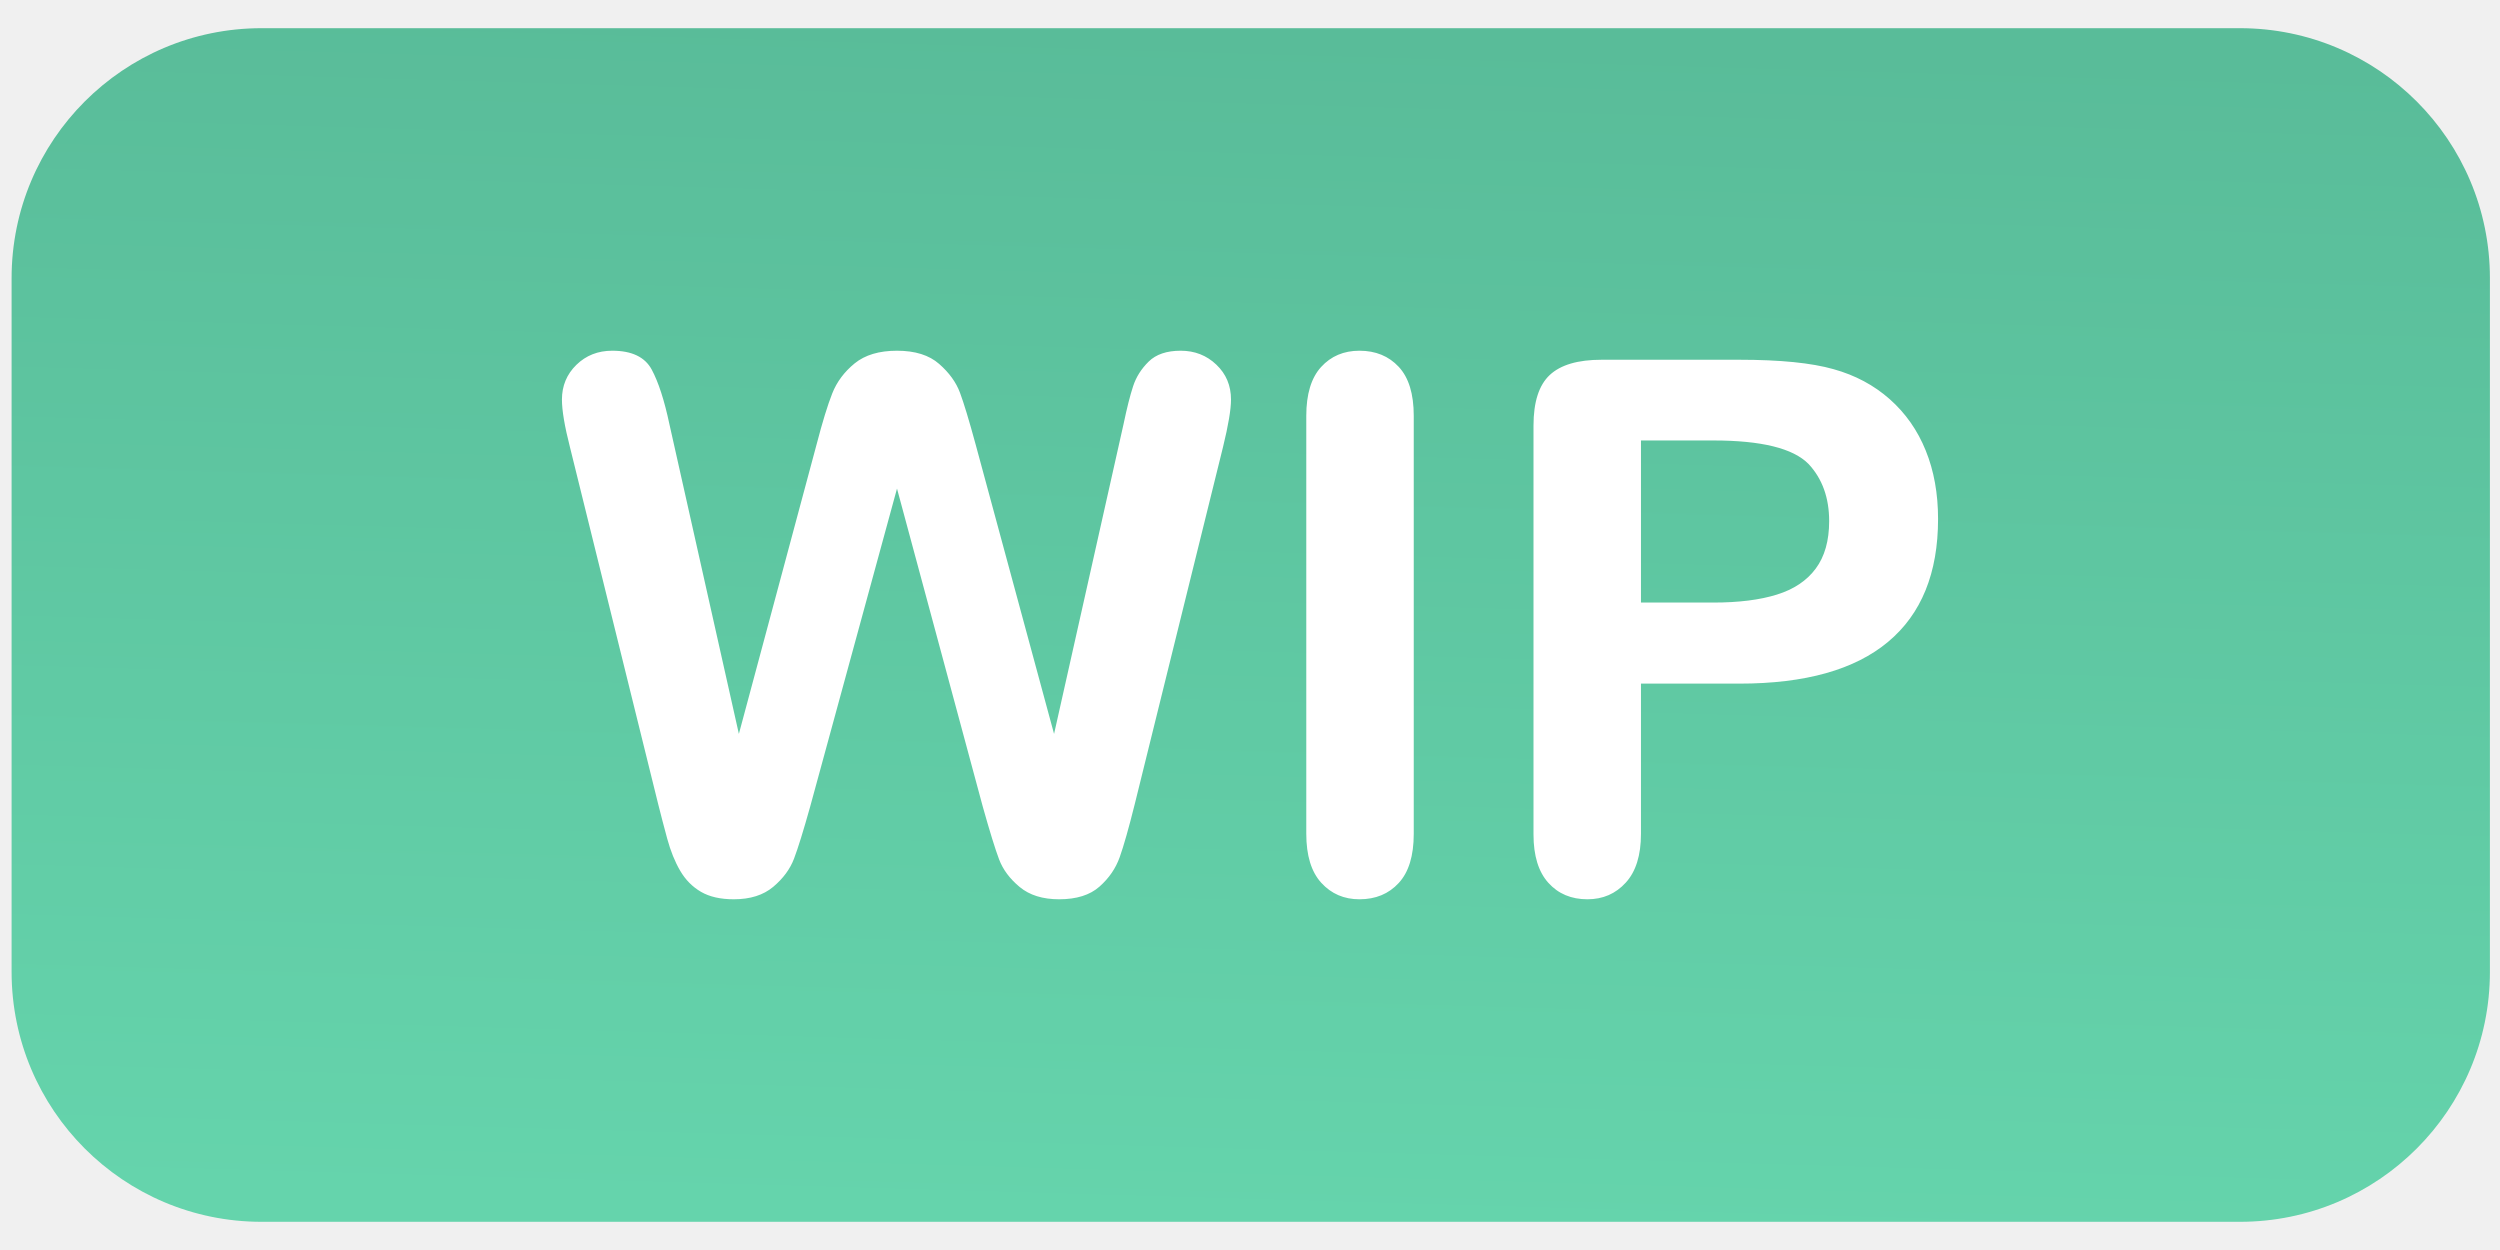
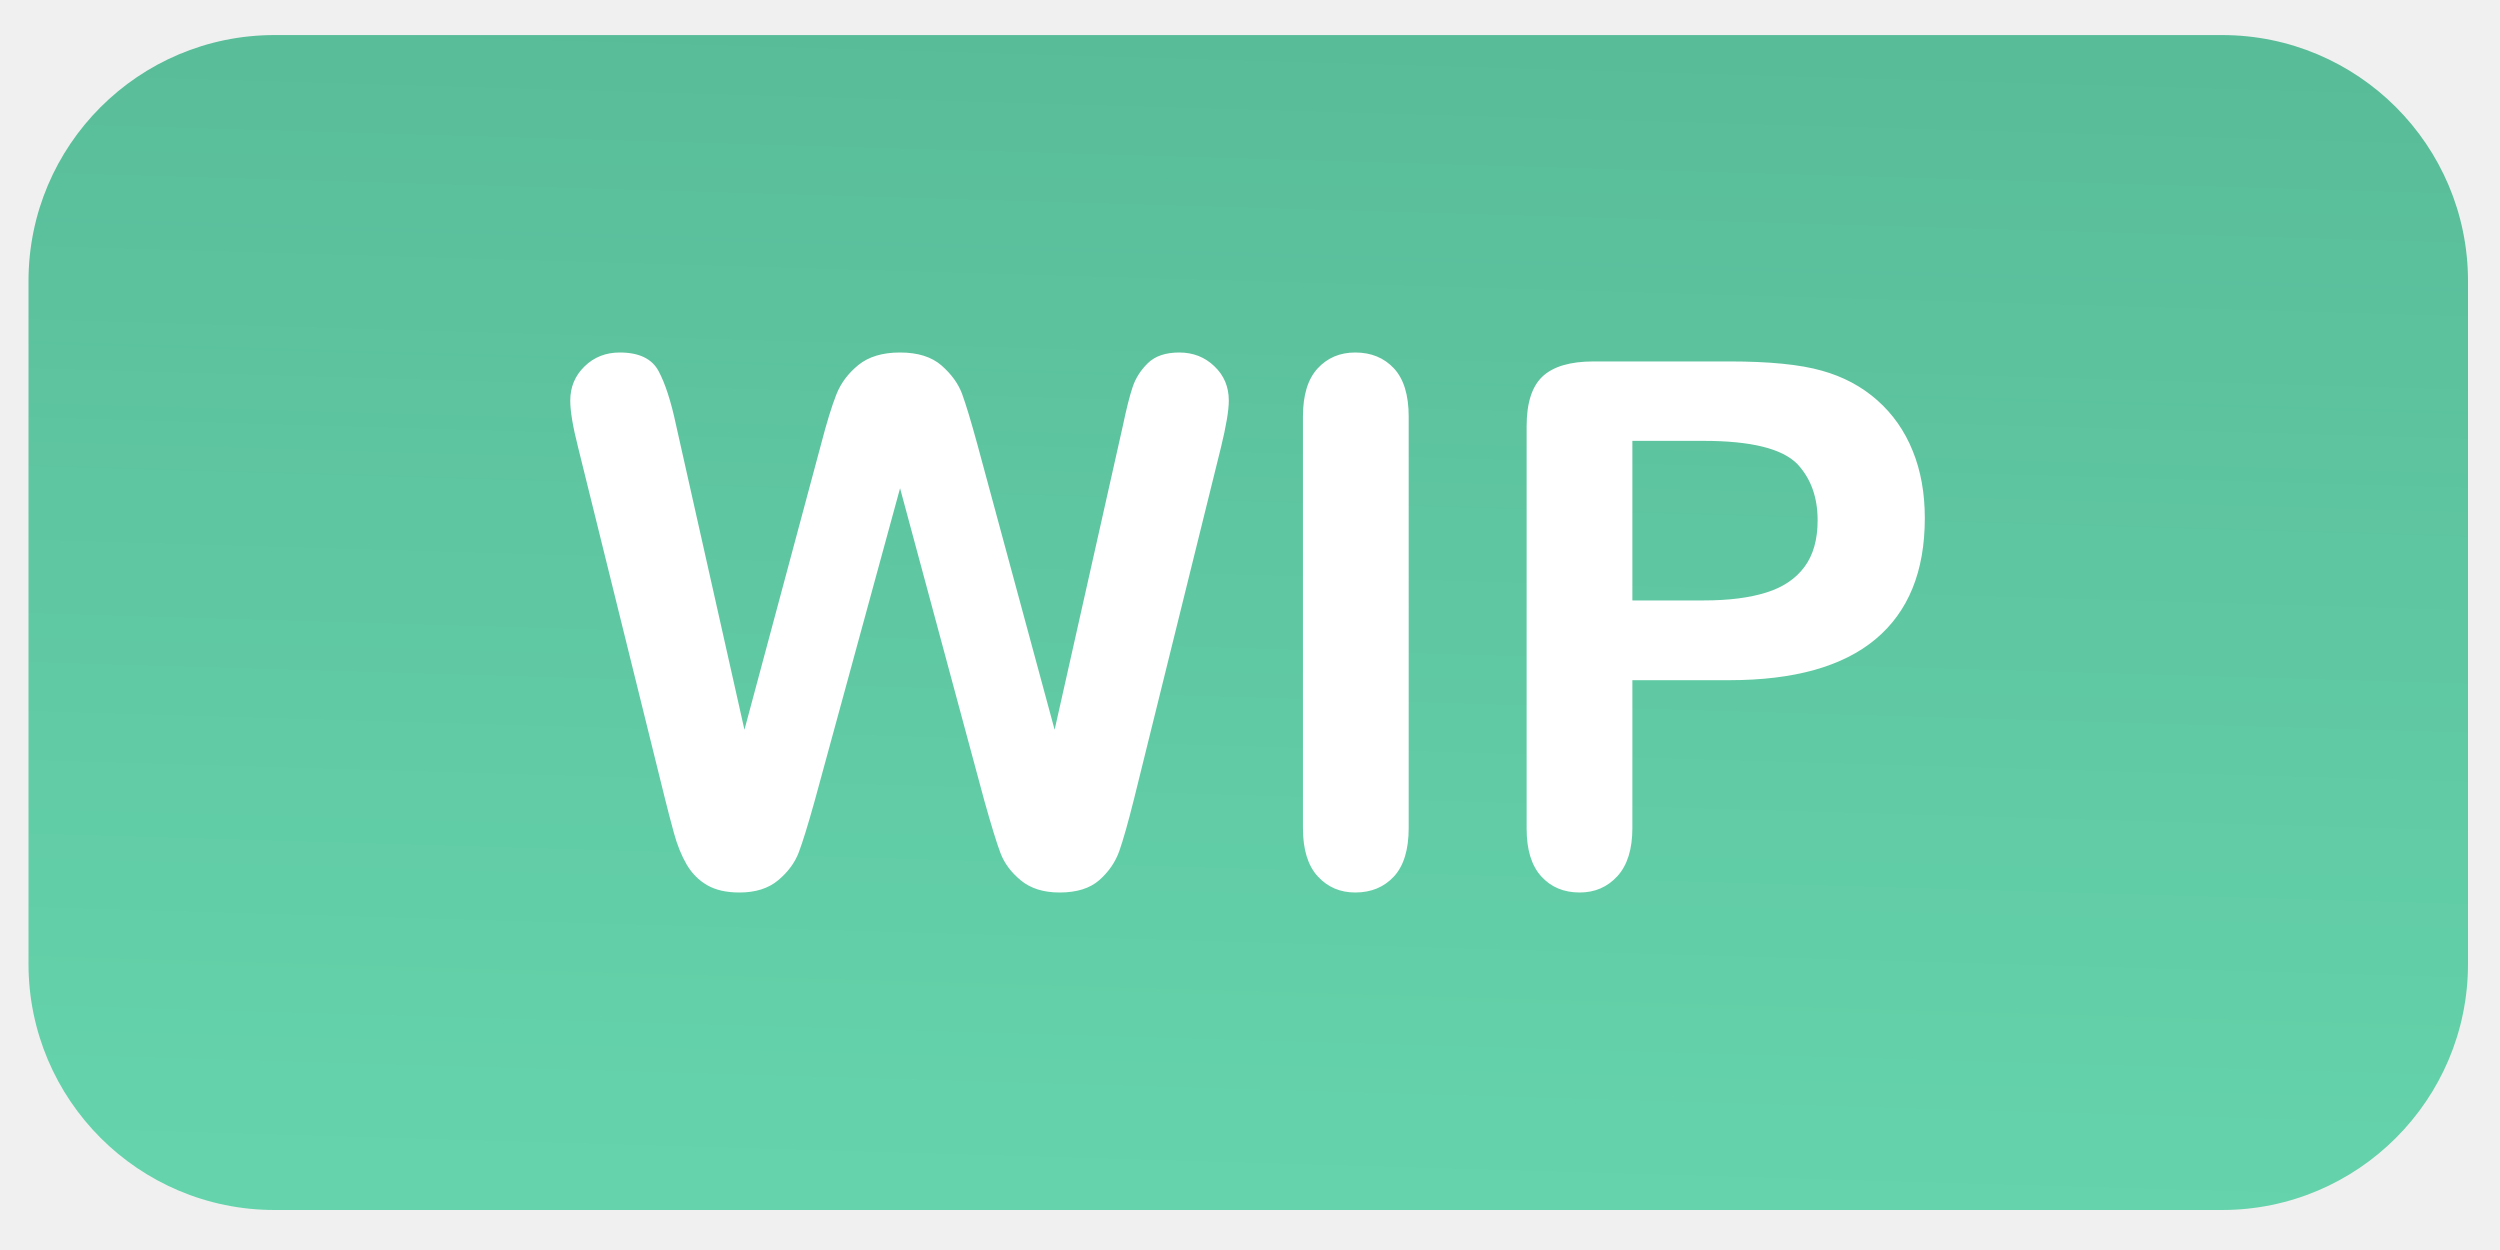
- <svg xmlns="http://www.w3.org/2000/svg" version="1.1" width="80" height="40">
+ <svg xmlns="http://www.w3.org/2000/svg" version="1.1" width="40" height="20">
  <g id="Layer1" name="Layer 1" opacity="1">
    <g id="Shape1">
-       <path id="shapePath1" d="M0.371,8.902 C0.371,4.484 3.952,0.902 8.371,0.902 L71.677,0.902 C76.095,0.902 79.677,4.484 79.677,8.902 L79.677,31.098 C79.677,35.516 76.095,39.098 71.677,39.098 L8.371,39.098 C3.952,39.098 0.371,35.516 0.371,31.098 L0.371,8.902 Z" style="stroke:none;fill-rule:evenodd;fill:url(#linearGradientFill1);fill-opacity:1;" />
+       <path id="shapePath1" d="M0.456,4.498 C0.456,2.324 2.219,0.561 4.393,0.561 L35.551,0.561 C37.725,0.561 39.488,2.324 39.488,4.498 L39.488,15.422 C39.488,17.597 37.725,19.36 35.551,19.36 L4.393,19.36 C2.219,19.36 0.456,17.597 0.456,15.422 L0.456,4.498 Z" style="stroke:none;fill-rule:evenodd;fill:url(#linearGradientFill1);fill-opacity:1;" />
      <defs>
-         <linearGradient id="linearGradientFill1" gradientUnits="userSpaceOnUse" x1="37.971" y1="39.098" x2="39.077" y2="0.902">
+         <linearGradient id="linearGradientFill1" gradientUnits="userSpaceOnUse" x1="18.962" y1="19.36" x2="19.506" y2="0.561">
          <stop offset="0" stop-color="#65d4ac" stop-opacity="1" />
          <stop offset="1" stop-color="#59bc99" stop-opacity="1" />
        </linearGradient>
      </defs>
    </g>
    <g id="Shape2">
-       <path id="shapePath2" d="M31.449,25.813 L28.704,15.635 L25.925,25.813 C25.709,26.585 25.537,27.139 25.41,27.474 C25.283,27.81 25.061,28.111 24.744,28.378 C24.428,28.644 24.007,28.777 23.482,28.777 C23.057,28.777 22.708,28.698 22.434,28.54 C22.16,28.381 21.938,28.158 21.768,27.868 C21.598,27.579 21.459,27.235 21.351,26.838 C21.243,26.44 21.147,26.072 21.062,25.732 L18.237,14.303 C18.067,13.639 17.982,13.133 17.982,12.786 C17.982,12.346 18.136,11.976 18.445,11.674 C18.754,11.373 19.136,11.223 19.591,11.223 C20.217,11.223 20.637,11.424 20.854,11.825 C21.07,12.226 21.259,12.809 21.421,13.573 L23.644,23.485 L26.134,14.21 C26.319,13.5 26.485,12.96 26.632,12.589 C26.778,12.219 27.018,11.898 27.349,11.628 C27.681,11.358 28.133,11.223 28.704,11.223 C29.283,11.223 29.733,11.364 30.053,11.646 C30.374,11.927 30.596,12.234 30.719,12.566 C30.843,12.898 31.009,13.446 31.217,14.21 L33.73,23.485 L35.953,13.573 C36.061,13.056 36.163,12.651 36.26,12.358 C36.356,12.064 36.522,11.802 36.758,11.57 C36.993,11.339 37.335,11.223 37.783,11.223 C38.23,11.223 38.611,11.371 38.923,11.669 C39.236,11.966 39.392,12.338 39.392,12.786 C39.392,13.102 39.307,13.608 39.137,14.303 L36.312,25.732 C36.119,26.504 35.959,27.069 35.831,27.428 C35.704,27.787 35.488,28.102 35.183,28.372 C34.878,28.642 34.448,28.777 33.892,28.777 C33.367,28.777 32.946,28.646 32.63,28.384 C32.313,28.121 32.093,27.826 31.97,27.498 C31.846,27.17 31.672,26.608 31.449,25.813 M41.801,26.681 L41.801,13.307 C41.801,12.612 41.959,12.091 42.275,11.744 C42.592,11.396 43.001,11.223 43.503,11.223 C44.02,11.223 44.439,11.395 44.759,11.738 C45.08,12.082 45.24,12.605 45.24,13.307 L45.24,26.681 C45.24,27.384 45.08,27.909 44.759,28.256 C44.439,28.604 44.02,28.777 43.503,28.777 C43.009,28.777 42.602,28.602 42.281,28.25 C41.961,27.899 41.801,27.376 41.801,26.681 M55.661,21.876 L52.511,21.876 L52.511,26.681 C52.511,27.368 52.349,27.889 52.025,28.244 C51.701,28.6 51.292,28.777 50.798,28.777 C50.281,28.777 49.864,28.602 49.547,28.25 C49.231,27.899 49.072,27.384 49.072,26.704 L49.072,13.62 C49.072,12.863 49.246,12.323 49.593,11.999 C49.941,11.674 50.493,11.512 51.249,11.512 L55.661,11.512 C56.966,11.512 57.969,11.613 58.672,11.813 C59.367,12.006 59.967,12.327 60.472,12.774 C60.978,13.222 61.362,13.77 61.624,14.419 C61.887,15.067 62.018,15.797 62.018,16.607 C62.018,18.336 61.486,19.647 60.42,20.538 C59.355,21.43 57.769,21.876 55.661,21.876 M54.827,14.095 L52.511,14.095 L52.511,19.282 L54.827,19.282 C55.638,19.282 56.315,19.197 56.86,19.027 C57.404,18.858 57.819,18.58 58.104,18.194 C58.39,17.808 58.533,17.302 58.533,16.677 C58.533,15.928 58.313,15.318 57.873,14.847 C57.379,14.345 56.364,14.095 54.827,14.095 Z" style="stroke:none;fill-rule:nonzero;fill:#ffffff;fill-opacity:1;" />
+       <path id="shapePath2" d="M15.752,12.821 L14.401,7.812 L13.033,12.821 C12.927,13.201 12.842,13.474 12.78,13.639 C12.717,13.804 12.608,13.952 12.452,14.083 C12.296,14.214 12.089,14.28 11.831,14.28 C11.622,14.28 11.45,14.241 11.315,14.163 C11.18,14.085 11.071,13.975 10.987,13.833 C10.904,13.69 10.835,13.521 10.782,13.325 C10.729,13.13 10.681,12.948 10.64,12.781 L9.249,7.156 C9.166,6.829 9.124,6.581 9.124,6.41 C9.124,6.193 9.2,6.011 9.352,5.863 C9.504,5.714 9.692,5.64 9.916,5.64 C10.224,5.64 10.431,5.739 10.537,5.937 C10.643,6.134 10.736,6.421 10.816,6.797 L11.911,11.676 L13.136,7.111 C13.227,6.761 13.309,6.495 13.381,6.313 C13.453,6.13 13.571,5.973 13.734,5.84 C13.898,5.707 14.12,5.64 14.401,5.64 C14.686,5.64 14.907,5.71 15.065,5.848 C15.223,5.987 15.332,6.138 15.393,6.301 C15.453,6.465 15.535,6.734 15.638,7.111 L16.874,11.676 L17.969,6.797 C18.022,6.543 18.072,6.343 18.12,6.199 C18.167,6.054 18.249,5.925 18.365,5.811 C18.481,5.697 18.649,5.64 18.869,5.64 C19.089,5.64 19.277,5.713 19.43,5.86 C19.584,6.006 19.661,6.189 19.661,6.41 C19.661,6.565 19.619,6.814 19.536,7.156 L18.145,12.781 C18.05,13.161 17.971,13.439 17.909,13.616 C17.846,13.793 17.74,13.948 17.59,14.081 C17.44,14.213 17.228,14.28 16.954,14.28 C16.696,14.28 16.489,14.215 16.333,14.086 C16.177,13.957 16.069,13.812 16.008,13.65 C15.947,13.489 15.862,13.212 15.752,12.821 M20.847,13.248 L20.847,6.666 C20.847,6.324 20.924,6.068 21.08,5.897 C21.236,5.726 21.437,5.64 21.684,5.64 C21.939,5.64 22.145,5.725 22.303,5.894 C22.46,6.063 22.539,6.32 22.539,6.666 L22.539,13.248 C22.539,13.594 22.46,13.853 22.303,14.024 C22.145,14.194 21.939,14.28 21.684,14.28 C21.441,14.28 21.241,14.194 21.083,14.021 C20.925,13.848 20.847,13.59 20.847,13.248 M27.668,10.883 L26.118,10.883 L26.118,13.248 C26.118,13.587 26.038,13.843 25.879,14.018 C25.719,14.193 25.518,14.28 25.275,14.28 C25.02,14.28 24.815,14.194 24.659,14.021 C24.503,13.848 24.426,13.594 24.426,13.26 L24.426,6.82 C24.426,6.448 24.511,6.182 24.682,6.022 C24.853,5.863 25.125,5.783 25.497,5.783 L27.668,5.783 C28.311,5.783 28.804,5.832 29.15,5.931 C29.492,6.026 29.788,6.184 30.036,6.404 C30.285,6.624 30.474,6.894 30.603,7.213 C30.733,7.532 30.797,7.891 30.797,8.29 C30.797,9.141 30.535,9.786 30.011,10.225 C29.486,10.664 28.706,10.883 27.668,10.883 M27.258,7.054 L26.118,7.054 L26.118,9.607 L27.258,9.607 C27.657,9.607 27.99,9.565 28.258,9.481 C28.526,9.398 28.73,9.261 28.871,9.071 C29.012,8.881 29.082,8.632 29.082,8.325 C29.082,7.956 28.974,7.656 28.757,7.424 C28.514,7.177 28.014,7.054 27.258,7.054 Z" style="stroke:none;fill-rule:nonzero;fill:#ffffff;fill-opacity:1;" />
    </g>
  </g>
</svg>
